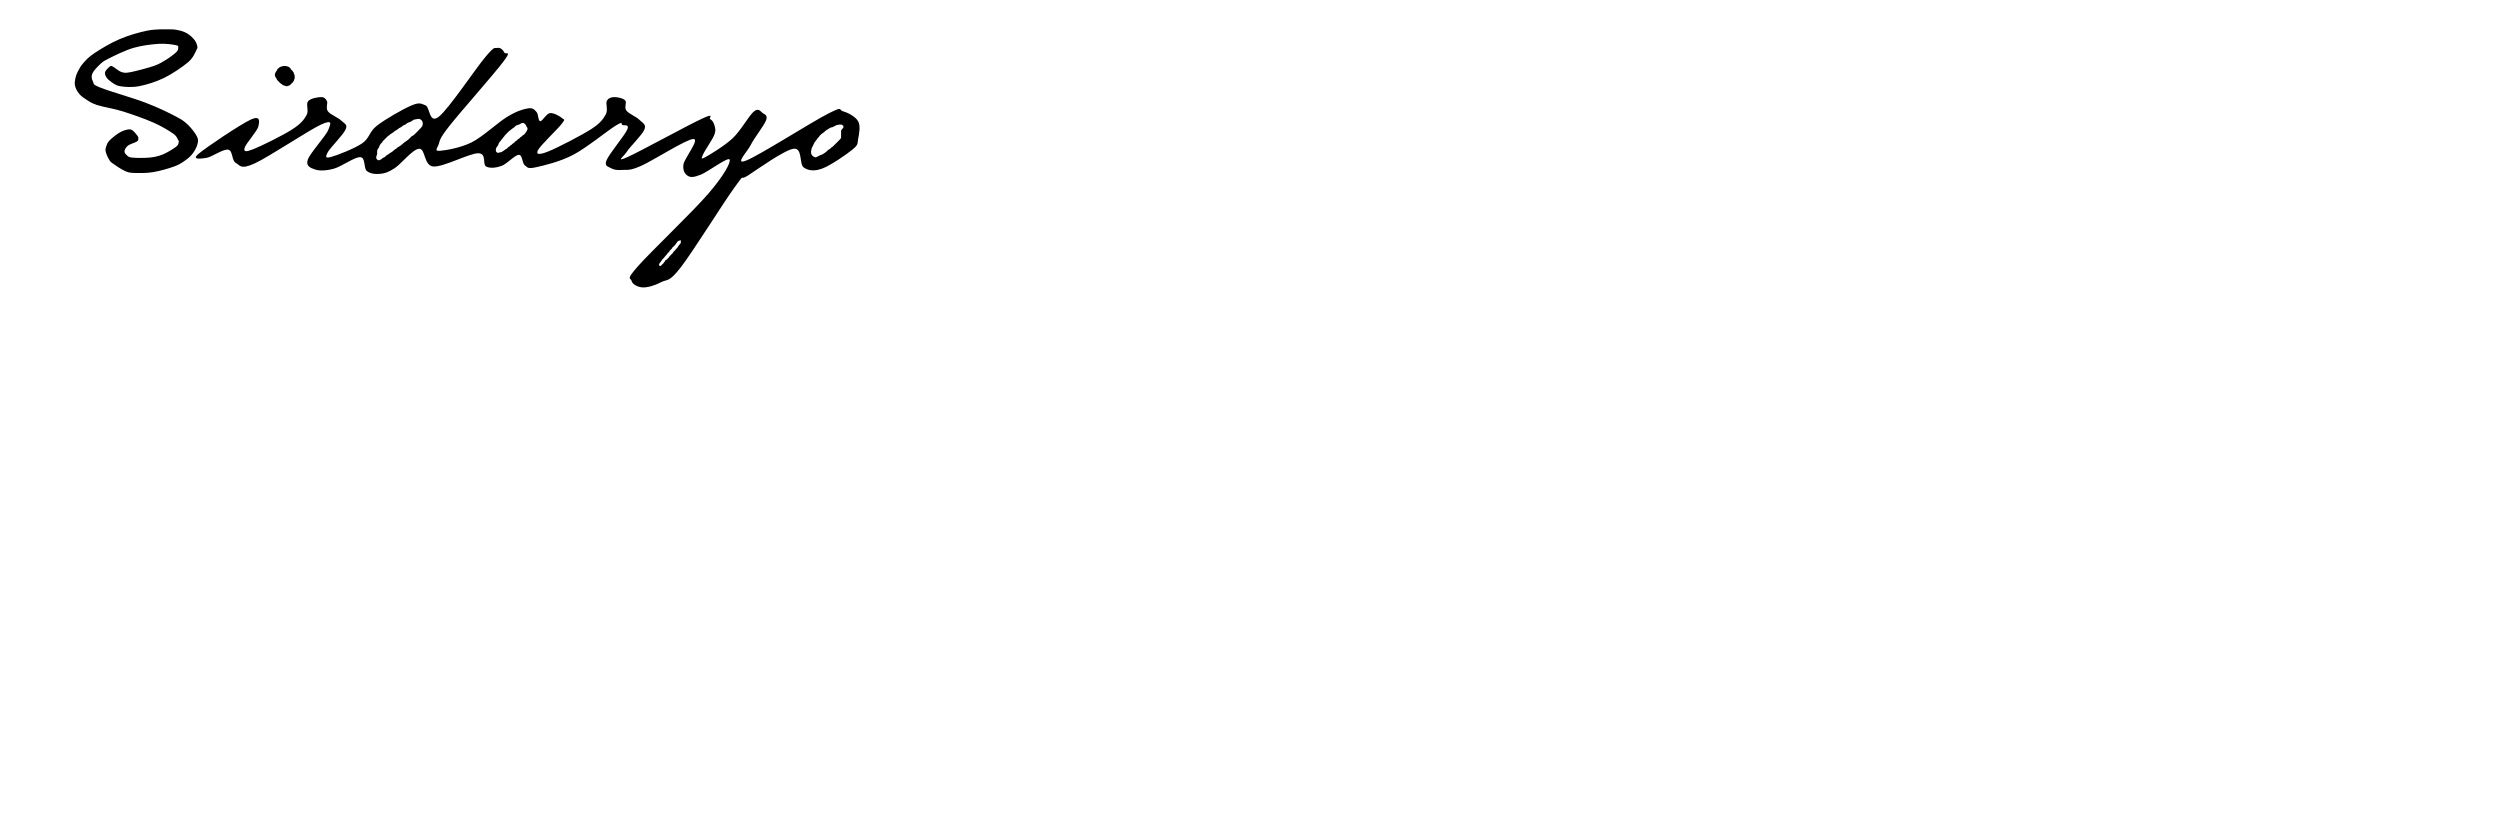
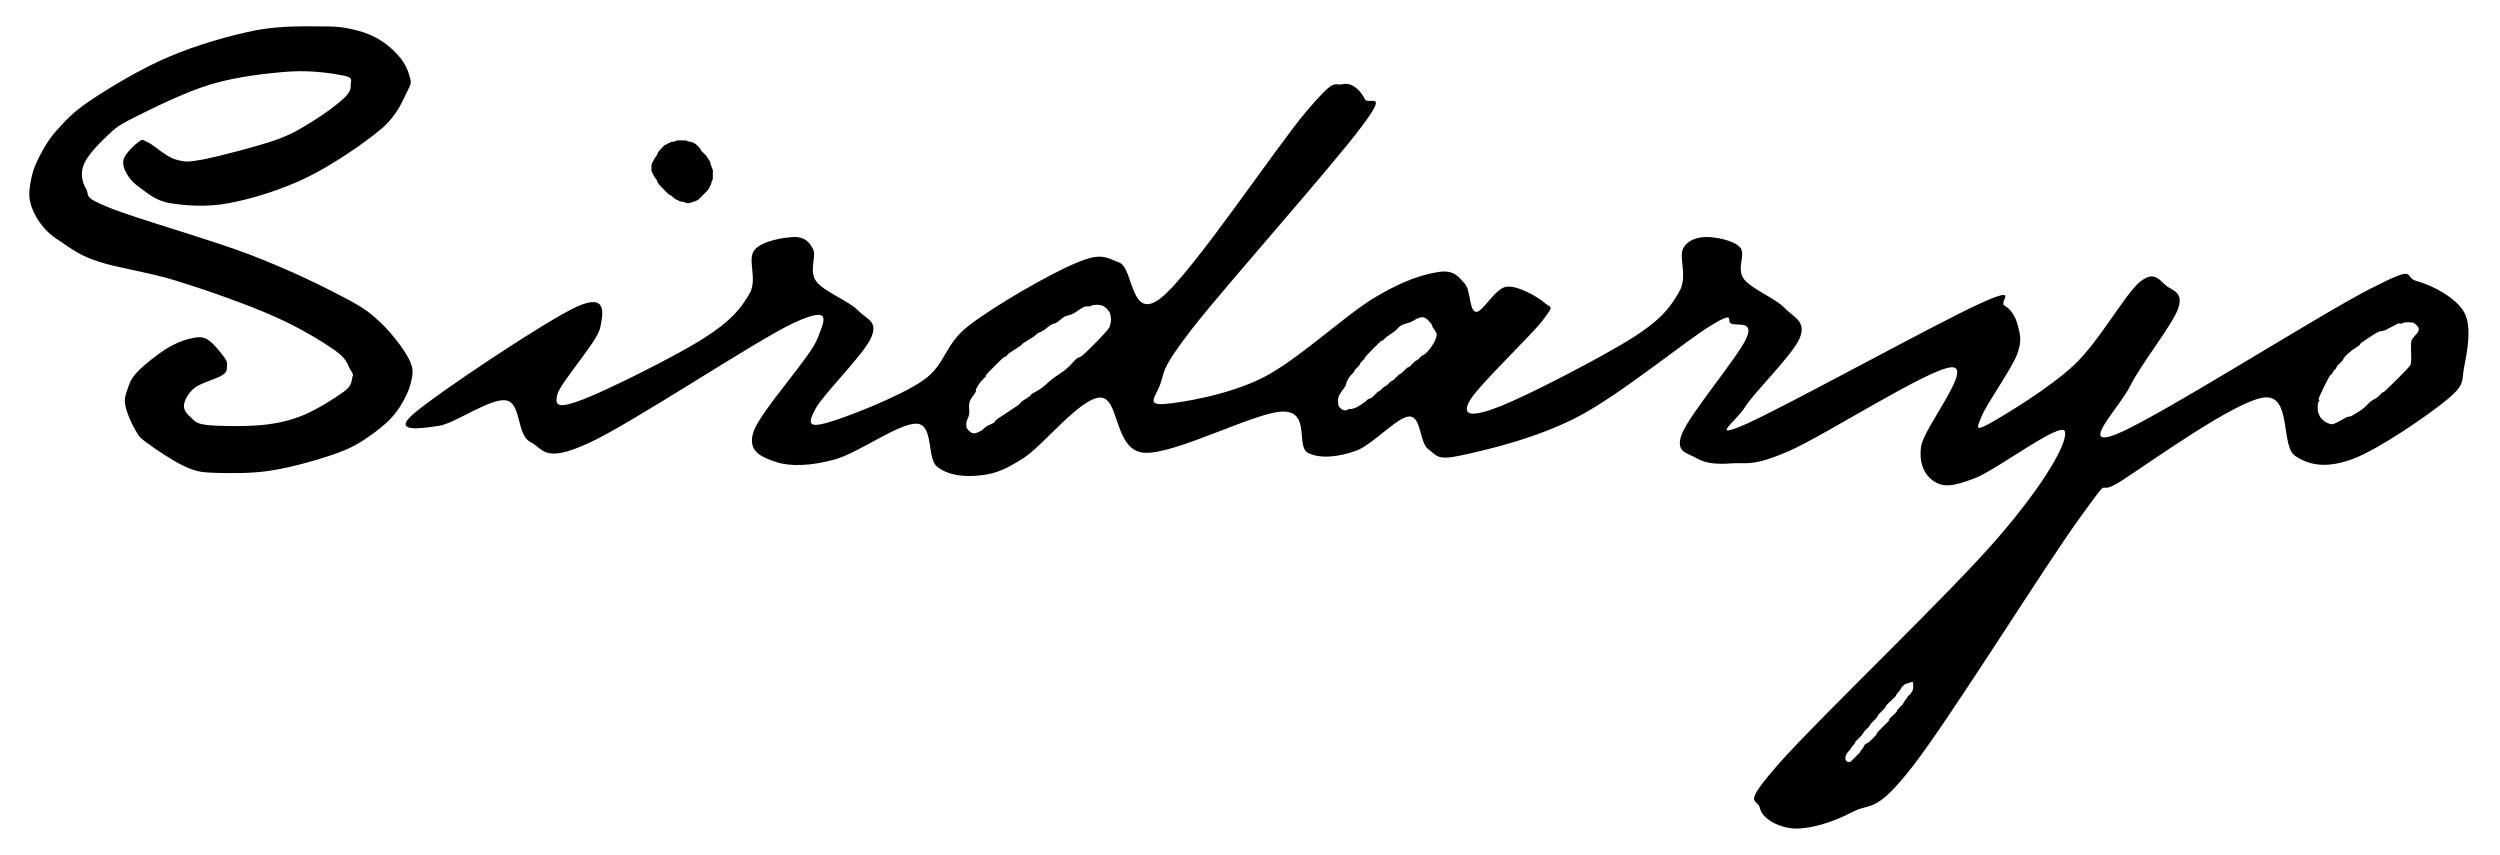
- <svg xmlns="http://www.w3.org/2000/svg" viewBox="0 0 300 100" width="600" height="200">
+ <svg xmlns="http://www.w3.org/2000/svg" viewBox="7.9 2.5 96.4 33.0" width="585" height="200">
  <path d="M33.77,7.97C33.75,7.98 33.76,7.99 33.75,7.99C33.74,7.99 33.73,7.99 33.72,7.99C33.71,7.99 33.72,8.00 33.70,8.01C33.68,8.02 33.61,8.04 33.58,8.06C33.55,8.08 33.52,8.10 33.51,8.11C33.50,8.12 33.53,8.08 33.49,8.11C33.46,8.15 33.32,8.28 33.29,8.32C33.25,8.36 33.29,8.33 33.29,8.34C33.28,8.35 33.27,8.35 33.25,8.37C33.24,8.40 33.23,8.45 33.20,8.49C33.17,8.54 33.12,8.60 33.10,8.63C33.08,8.66 33.09,8.65 33.08,8.68C33.06,8.71 33.02,8.78 33.01,8.80C33.00,8.83 33.01,8.83 33.01,8.84C33.01,8.85 33.00,8.81 32.99,8.86C32.99,8.90 32.99,9.05 32.99,9.10C33.00,9.14 33.01,9.11 33.01,9.11C33.01,9.12 33.00,9.13 33.01,9.15C33.02,9.17 33.05,9.21 33.06,9.24C33.08,9.26 33.07,9.28 33.10,9.32C33.12,9.36 33.18,9.42 33.20,9.46C33.22,9.50 33.22,9.52 33.23,9.55C33.25,9.57 33.28,9.60 33.29,9.62C33.29,9.63 33.23,9.57 33.29,9.63C33.35,9.70 33.59,9.94 33.65,10.00C33.71,10.06 33.66,9.99 33.67,10.00C33.67,10.00 33.69,10.02 33.70,10.03C33.71,10.04 33.71,10.02 33.72,10.03C33.73,10.04 33.74,10.06 33.75,10.06C33.76,10.07 33.75,10.05 33.77,10.06C33.79,10.08 33.84,10.14 33.86,10.15C33.87,10.17 33.86,10.15 33.87,10.15C33.88,10.16 33.89,10.17 33.91,10.19C33.93,10.20 33.97,10.21 33.99,10.22C34.02,10.23 34.06,10.26 34.08,10.27C34.10,10.28 34.11,10.27 34.12,10.27C34.12,10.27 34.12,10.29 34.13,10.29C34.15,10.29 34.20,10.29 34.22,10.29C34.24,10.29 34.23,10.30 34.24,10.31C34.24,10.31 34.26,10.30 34.27,10.31C34.28,10.31 34.28,10.32 34.29,10.32C34.30,10.33 34.31,10.32 34.32,10.32C34.33,10.33 34.31,10.34 34.34,10.34C34.37,10.34 34.45,10.34 34.48,10.34C34.50,10.34 34.49,10.33 34.50,10.32C34.50,10.32 34.52,10.33 34.53,10.32C34.54,10.32 34.54,10.31 34.55,10.31C34.56,10.30 34.57,10.31 34.58,10.31C34.59,10.30 34.58,10.29 34.60,10.29C34.62,10.28 34.67,10.28 34.69,10.27C34.70,10.27 34.69,10.26 34.70,10.25C34.71,10.25 34.74,10.25 34.75,10.24C34.77,10.23 34.78,10.21 34.79,10.20C34.80,10.20 34.74,10.26 34.81,10.20C34.87,10.14 35.11,9.90 35.17,9.84C35.23,9.78 35.16,9.83 35.17,9.82C35.17,9.81 35.19,9.81 35.20,9.79C35.22,9.76 35.24,9.70 35.26,9.67C35.27,9.64 35.28,9.64 35.29,9.62C35.30,9.59 35.30,9.55 35.31,9.53C35.31,9.51 35.32,9.52 35.32,9.51C35.33,9.50 35.32,9.49 35.32,9.48C35.33,9.47 35.34,9.47 35.34,9.46C35.34,9.45 35.34,9.43 35.34,9.43C35.34,9.42 35.36,9.47 35.36,9.41C35.36,9.35 35.36,9.12 35.36,9.06C35.36,9.00 35.34,9.05 35.34,9.05C35.34,9.04 35.34,9.02 35.34,9.01C35.34,9.00 35.33,9.00 35.32,8.99C35.32,8.99 35.33,8.97 35.32,8.96C35.32,8.95 35.31,8.95 35.31,8.94C35.30,8.93 35.31,8.92 35.31,8.91C35.30,8.90 35.29,8.90 35.29,8.89C35.29,8.88 35.29,8.86 35.29,8.86C35.29,8.85 35.28,8.86 35.27,8.84C35.27,8.82 35.26,8.77 35.26,8.75C35.25,8.73 35.24,8.75 35.24,8.73C35.23,8.72 35.23,8.70 35.22,8.68C35.21,8.67 35.19,8.66 35.19,8.65C35.18,8.64 35.19,8.64 35.19,8.63C35.18,8.62 35.16,8.61 35.15,8.60C35.15,8.59 35.16,8.59 35.15,8.58C35.15,8.57 35.12,8.55 35.12,8.54C35.11,8.54 35.15,8.56 35.12,8.53C35.09,8.49 34.96,8.37 34.93,8.34C34.90,8.30 34.93,8.33 34.93,8.32C34.92,8.31 34.90,8.29 34.89,8.29C34.89,8.28 34.90,8.28 34.89,8.27C34.89,8.26 34.86,8.24 34.86,8.23C34.85,8.23 34.88,8.25 34.86,8.22C34.83,8.19 34.73,8.09 34.70,8.06C34.67,8.04 34.69,8.07 34.69,8.06C34.68,8.06 34.66,8.03 34.65,8.03C34.64,8.02 34.64,8.03 34.63,8.03C34.62,8.02 34.60,8.00 34.58,7.99C34.57,7.99 34.56,7.99 34.55,7.99C34.54,7.99 34.55,7.98 34.53,7.97C34.51,7.97 34.46,7.98 34.44,7.97C34.43,7.97 34.43,7.96 34.43,7.96C34.42,7.95 34.40,7.96 34.39,7.96C34.38,7.95 34.38,7.94 34.37,7.94C34.37,7.94 34.35,7.94 34.34,7.94C34.33,7.94 34.38,7.93 34.32,7.92C34.26,7.92 34.04,7.92 33.98,7.92C33.92,7.93 33.97,7.94 33.96,7.94C33.95,7.94 33.93,7.94 33.93,7.94C33.92,7.94 33.92,7.95 33.91,7.96C33.90,7.96 33.88,7.95 33.87,7.96C33.86,7.96 33.87,7.97 33.86,7.97C33.84,7.98 33.79,7.97 33.77,7.97Z M23.80,18.48C22.92,19.24 24.19,19.03 24.79,18.94C25.38,18.86 26.79,17.85 27.38,17.96C27.97,18.06 27.78,19.29 28.31,19.56C28.84,19.84 28.84,20.39 30.54,19.62C32.24,18.85 37.04,15.63 38.52,14.95C40.00,14.28 39.67,14.87 39.40,15.57C39.14,16.28 37.20,18.37 36.93,19.17C36.67,19.96 37.29,20.16 37.81,20.34C38.34,20.52 39.17,20.49 40.07,20.24C40.98,19.99 42.58,18.81 43.24,18.86C43.89,18.90 43.62,20.18 44.01,20.51C44.41,20.85 45.06,20.92 45.62,20.86C46.17,20.81 46.57,20.69 47.35,20.19C48.13,19.69 49.52,17.89 50.30,17.85C51.08,17.82 50.83,19.89 52.01,19.98C53.19,20.07 56.33,18.39 57.38,18.39C58.44,18.39 57.87,19.73 58.33,19.98C58.80,20.23 59.53,20.14 60.18,19.91C60.83,19.68 61.79,18.59 62.25,18.58C62.72,18.57 62.64,19.59 62.98,19.84C63.32,20.09 63.31,20.29 64.27,20.08C65.24,19.87 67.18,19.42 68.78,18.58C70.39,17.74 72.93,15.65 73.91,15.06C74.90,14.46 74.46,14.92 74.69,15.00C74.91,15.09 75.58,14.87 75.26,15.57C74.94,16.28 73.11,18.45 72.79,19.22C72.47,19.99 73.03,19.99 73.34,20.19C73.66,20.38 74.09,20.44 74.69,20.39C75.29,20.35 75.50,20.53 76.92,19.91C78.33,19.29 82.34,16.71 83.19,16.68C84.04,16.65 82.12,19.00 82.01,19.74C81.91,20.48 82.21,20.92 82.57,21.12C82.92,21.32 83.29,21.27 84.12,20.95C84.95,20.62 87.41,18.76 87.56,19.15C87.70,19.54 86.82,21.13 84.98,23.26C83.15,25.39 78.09,30.21 76.55,31.95C75.02,33.69 75.70,33.29 75.79,33.71C75.89,34.13 76.54,34.46 77.12,34.49C77.71,34.51 78.56,34.27 79.32,33.87C80.08,33.46 80.22,33.98 81.70,32.07C83.18,30.16 86.85,24.25 88.20,22.41C89.54,20.58 88.60,21.81 89.77,21.05C90.94,20.29 94.11,18.01 95.23,17.85C96.34,17.70 95.88,19.71 96.45,20.10C97.03,20.49 97.70,20.58 98.68,20.22C99.66,19.86 101.61,18.52 102.33,17.92C103.04,17.33 102.87,17.22 102.98,16.66C103.09,16.10 103.29,15.11 102.98,14.56C102.68,14.01 101.77,13.52 101.17,13.36C100.57,13.21 101.30,12.66 99.37,13.64C97.44,14.62 91.13,18.63 89.58,19.25C88.03,19.88 89.69,18.21 90.08,17.41C90.47,16.60 91.69,15.08 91.93,14.43C92.16,13.79 91.74,13.73 91.50,13.55C91.25,13.38 91.04,12.89 90.44,13.40C89.85,13.91 88.89,15.68 87.92,16.59C86.95,17.50 85.23,18.53 84.64,18.86C84.05,19.18 84.18,18.99 84.36,18.55C84.54,18.10 85.48,16.78 85.71,16.20C85.94,15.61 85.81,15.34 85.73,15.02C85.65,14.71 85.47,14.43 85.23,14.30C84.98,14.17 85.90,13.48 84.24,14.24C82.58,15.00 76.78,18.19 75.28,18.86C73.77,19.52 74.87,18.77 75.21,18.22C75.55,17.66 77.08,16.18 77.33,15.54C77.59,14.90 77.09,14.76 76.73,14.38C76.36,14.00 75.44,13.65 75.16,13.26C74.87,12.87 75.26,12.32 75.02,12.05C74.78,11.78 74.09,11.65 73.72,11.65C73.36,11.66 73.00,11.76 72.82,12.10C72.65,12.45 73.00,13.16 72.69,13.73C72.37,14.29 72.08,14.76 70.92,15.51C69.77,16.25 66.84,17.76 65.78,18.18C64.71,18.60 64.28,18.58 64.55,18.03C64.82,17.47 66.91,15.51 67.40,14.87C67.89,14.23 67.70,14.41 67.47,14.19C67.24,13.98 66.44,13.51 66.00,13.57C65.56,13.63 65.09,14.56 64.83,14.54C64.56,14.52 64.63,13.71 64.39,13.45C64.16,13.19 63.97,12.91 63.39,13.00C62.81,13.09 62.04,13.31 60.91,13.99C59.77,14.67 57.96,16.39 56.60,17.08C55.25,17.76 53.43,18.05 52.77,18.10C52.11,18.14 52.44,17.84 52.63,17.35C52.82,16.86 52.60,16.82 53.89,15.16C55.19,13.50 59.30,8.88 60.40,7.40C61.51,5.93 60.65,6.59 60.53,6.32C60.40,6.04 60.06,5.66 59.68,5.75C59.30,5.83 59.43,5.44 58.26,6.82C57.10,8.19 53.88,13.02 52.68,13.99C51.48,14.96 51.61,12.86 51.06,12.64C50.51,12.42 50.33,12.25 49.37,12.66C48.40,13.06 46.24,14.30 45.26,15.06C44.27,15.81 44.38,16.57 43.46,17.20C42.54,17.83 40.40,18.66 39.71,18.84C39.02,19.02 39.04,18.82 39.33,18.27C39.63,17.72 41.20,16.17 41.47,15.54C41.75,14.91 41.33,14.85 40.97,14.49C40.62,14.12 39.64,13.76 39.35,13.36C39.06,12.97 39.37,12.41 39.23,12.12C39.09,11.84 38.90,11.65 38.52,11.65C38.14,11.66 37.26,11.79 36.97,12.15C36.67,12.52 37.10,13.26 36.78,13.83C36.45,14.40 36.08,14.88 35.01,15.56C33.95,16.24 31.33,17.54 30.38,17.91C29.44,18.27 29.24,18.21 29.35,17.75C29.45,17.29 30.88,15.73 31.01,15.16C31.13,14.59 31.29,13.80 30.09,14.35C28.89,14.90 24.69,17.71 23.80,18.48Z M81.69,28.84C81.70,28.84 81.70,28.81 81.70,28.86C81.71,28.90 81.71,29.06 81.70,29.10C81.70,29.14 81.69,29.11 81.69,29.12C81.68,29.13 81.69,29.13 81.69,29.15C81.68,29.17 81.66,29.20 81.65,29.22C81.64,29.24 81.62,29.25 81.62,29.26C81.61,29.26 81.64,29.25 81.62,29.27C81.59,29.30 81.50,29.38 81.48,29.41C81.45,29.44 81.50,29.40 81.48,29.43C81.46,29.45 81.39,29.54 81.37,29.57C81.36,29.59 81.39,29.57 81.37,29.58C81.36,29.60 81.32,29.65 81.31,29.67C81.29,29.69 81.34,29.65 81.31,29.69C81.27,29.72 81.15,29.84 81.12,29.88C81.08,29.91 81.12,29.89 81.12,29.89C81.11,29.90 81.09,29.91 81.08,29.93C81.07,29.95 81.09,29.95 81.05,30.00C81.00,30.05 80.84,30.20 80.80,30.24C80.76,30.28 80.81,30.25 80.80,30.26C80.80,30.27 80.78,30.27 80.77,30.29C80.76,30.31 80.81,30.28 80.74,30.36C80.66,30.44 80.40,30.69 80.34,30.76C80.27,30.83 80.34,30.77 80.34,30.78C80.33,30.78 80.31,30.79 80.30,30.81C80.29,30.83 80.32,30.82 80.27,30.88C80.22,30.94 80.04,31.11 79.99,31.16C79.94,31.20 79.98,31.15 79.98,31.16C79.97,31.16 79.96,31.18 79.94,31.19C79.92,31.20 79.89,31.21 79.87,31.22C79.85,31.24 79.83,31.26 79.82,31.28C79.81,31.29 79.83,31.28 79.82,31.29C79.81,31.30 79.79,31.32 79.79,31.33C79.78,31.34 79.81,31.31 79.79,31.35C79.76,31.38 79.67,31.50 79.65,31.54C79.62,31.57 79.70,31.49 79.65,31.55C79.59,31.61 79.38,31.82 79.32,31.88C79.25,31.94 79.27,31.91 79.25,31.92C79.23,31.92 79.20,31.92 79.18,31.92C79.16,31.91 79.16,31.91 79.15,31.90C79.13,31.88 79.10,31.86 79.09,31.83C79.09,31.80 79.09,31.73 79.09,31.71C79.10,31.68 79.11,31.70 79.11,31.69C79.11,31.68 79.11,31.67 79.11,31.66C79.12,31.64 79.13,31.60 79.15,31.59C79.16,31.57 79.17,31.56 79.18,31.55C79.19,31.54 79.17,31.55 79.18,31.54C79.19,31.52 79.25,31.47 79.27,31.45C79.28,31.43 79.26,31.44 79.27,31.43C79.27,31.42 79.29,31.41 79.30,31.40C79.31,31.38 79.32,31.35 79.34,31.33C79.36,31.30 79.41,31.26 79.42,31.24C79.44,31.22 79.42,31.23 79.42,31.22C79.43,31.22 79.45,31.21 79.46,31.19C79.47,31.17 79.45,31.17 79.49,31.12C79.54,31.07 79.69,30.92 79.73,30.88C79.77,30.84 79.72,30.88 79.73,30.86C79.74,30.84 79.79,30.79 79.80,30.78C79.81,30.76 79.77,30.79 79.80,30.76C79.83,30.72 79.96,30.60 79.99,30.57C80.02,30.53 79.99,30.56 79.99,30.55C80.00,30.54 80.02,30.53 80.03,30.52C80.04,30.50 80.02,30.50 80.06,30.45C80.11,30.40 80.26,30.25 80.30,30.21C80.34,30.16 80.29,30.21 80.30,30.19C80.31,30.17 80.36,30.12 80.37,30.10C80.38,30.08 80.33,30.13 80.37,30.08C80.41,30.04 80.57,29.89 80.61,29.84C80.65,29.80 80.61,29.83 80.61,29.83C80.62,29.82 80.64,29.81 80.65,29.79C80.66,29.77 80.62,29.79 80.68,29.72C80.75,29.65 80.97,29.44 81.03,29.38C81.09,29.32 81.02,29.37 81.03,29.36C81.03,29.35 81.05,29.34 81.06,29.32C81.07,29.31 81.08,29.28 81.10,29.26C81.12,29.23 81.17,29.19 81.18,29.17C81.20,29.15 81.18,29.16 81.18,29.15C81.19,29.14 81.21,29.13 81.22,29.12C81.23,29.10 81.23,29.08 81.25,29.05C81.28,29.02 81.34,28.95 81.37,28.93C81.41,28.90 81.43,28.90 81.44,28.89C81.46,28.89 81.47,28.90 81.48,28.89C81.49,28.89 81.49,28.88 81.50,28.88C81.50,28.87 81.51,28.88 81.53,28.88C81.55,28.87 81.57,28.85 81.60,28.84C81.62,28.83 81.67,28.84 81.69,28.84Z M101.08,15.00C101.12,15.03 101.16,15.08 101.19,15.11C101.21,15.14 101.22,15.15 101.22,15.18C101.23,15.20 101.23,15.23 101.22,15.26C101.21,15.30 101.18,15.34 101.15,15.38C101.12,15.43 101.07,15.46 101.03,15.52C100.99,15.58 100.94,15.59 100.93,15.75C100.91,15.90 100.95,16.29 100.93,16.46C100.90,16.62 100.95,16.54 100.79,16.73C100.62,16.92 100.10,17.43 99.94,17.58C99.78,17.73 99.87,17.60 99.82,17.65C99.77,17.69 99.71,17.78 99.63,17.84C99.55,17.90 99.44,17.94 99.36,18.01C99.27,18.08 99.21,18.17 99.11,18.25C99.01,18.33 98.84,18.44 98.75,18.49C98.66,18.55 98.63,18.56 98.58,18.58C98.53,18.60 98.54,18.57 98.44,18.61C98.34,18.66 98.07,18.82 97.96,18.86C97.84,18.90 97.83,18.87 97.77,18.86C97.71,18.84 97.65,18.81 97.59,18.77C97.54,18.73 97.46,18.66 97.42,18.60C97.38,18.53 97.35,18.46 97.33,18.37C97.32,18.29 97.33,18.15 97.33,18.08C97.34,18.01 97.38,18.00 97.39,17.96C97.39,17.92 97.33,17.97 97.39,17.82C97.45,17.67 97.67,17.22 97.75,17.08C97.83,16.93 97.84,16.98 97.87,16.94C97.90,16.90 97.91,16.85 97.94,16.82C97.96,16.78 98.00,16.77 98.03,16.73C98.05,16.70 98.05,16.66 98.09,16.61C98.14,16.56 98.24,16.47 98.28,16.42C98.33,16.37 98.30,16.36 98.35,16.30C98.40,16.24 98.49,16.15 98.58,16.08C98.67,16.00 98.83,15.91 98.91,15.85C98.98,15.79 98.92,15.80 99.04,15.71C99.17,15.63 99.48,15.41 99.63,15.33C99.78,15.26 99.80,15.30 99.93,15.25C100.05,15.19 100.31,15.05 100.41,15.00C100.51,14.96 100.50,15.01 100.55,15.00C100.59,15.00 100.60,14.96 100.67,14.95C100.74,14.94 100.89,14.94 100.96,14.95C101.03,14.96 101.05,14.98 101.08,15.00Z M62.94,14.83C62.99,14.87 63.06,14.96 63.10,15.00C63.13,15.05 63.13,15.08 63.15,15.13C63.18,15.17 63.23,15.23 63.25,15.28C63.28,15.33 63.31,15.37 63.31,15.44C63.30,15.51 63.27,15.60 63.22,15.70C63.17,15.79 63.08,15.93 63.01,16.01C62.95,16.09 62.89,16.14 62.84,16.18C62.79,16.22 62.76,16.21 62.72,16.25C62.68,16.28 62.62,16.35 62.58,16.39C62.54,16.42 62.51,16.41 62.46,16.46C62.41,16.50 62.32,16.60 62.27,16.65C62.22,16.69 62.20,16.67 62.15,16.71C62.10,16.76 62.01,16.86 61.96,16.90C61.91,16.95 61.89,16.93 61.84,16.97C61.79,17.02 61.70,17.12 61.65,17.16C61.60,17.21 61.57,17.20 61.53,17.23C61.48,17.27 61.43,17.34 61.39,17.37C61.35,17.41 61.31,17.41 61.27,17.44C61.23,17.47 61.17,17.54 61.13,17.58C61.09,17.61 61.06,17.60 61.01,17.65C60.96,17.69 60.88,17.79 60.82,17.84C60.76,17.88 60.70,17.89 60.65,17.92C60.59,17.96 60.58,18.00 60.51,18.04C60.44,18.09 60.31,18.18 60.23,18.22C60.15,18.26 60.07,18.28 60.02,18.29C59.98,18.30 59.97,18.28 59.94,18.29C59.90,18.30 59.85,18.33 59.82,18.34C59.78,18.35 59.76,18.34 59.73,18.34C59.70,18.33 59.68,18.33 59.64,18.30C59.61,18.28 59.56,18.23 59.54,18.20C59.52,18.17 59.51,18.17 59.51,18.11C59.50,18.06 59.49,17.95 59.51,17.87C59.52,17.79 59.56,17.73 59.61,17.65C59.66,17.57 59.75,17.47 59.78,17.41C59.82,17.34 59.81,17.31 59.83,17.25C59.86,17.19 59.91,17.09 59.96,17.03C60.00,16.97 60.06,16.93 60.09,16.89C60.13,16.84 60.13,16.81 60.16,16.77C60.20,16.72 60.27,16.67 60.30,16.63C60.34,16.59 60.34,16.55 60.37,16.51C60.40,16.46 60.47,16.41 60.51,16.37C60.54,16.33 60.48,16.36 60.58,16.25C60.68,16.14 61.00,15.81 61.11,15.71C61.22,15.61 61.19,15.68 61.23,15.64C61.28,15.61 61.29,15.57 61.37,15.51C61.45,15.45 61.62,15.34 61.70,15.28C61.78,15.22 61.79,15.18 61.84,15.14C61.89,15.10 61.92,15.07 61.99,15.04C62.07,15.00 62.22,14.97 62.30,14.94C62.39,14.90 62.46,14.85 62.53,14.81C62.60,14.78 62.69,14.75 62.74,14.75C62.79,14.74 62.79,14.75 62.82,14.76C62.86,14.78 62.90,14.79 62.94,14.83Z M50.63,14.49C50.66,14.54 50.70,14.57 50.71,14.66C50.73,14.75 50.75,14.89 50.71,15.00C50.68,15.12 50.70,15.14 50.52,15.33C50.35,15.53 49.87,16.01 49.68,16.18C49.49,16.35 49.51,16.26 49.40,16.35C49.29,16.45 49.16,16.62 49.00,16.75C48.85,16.88 48.62,17.01 48.47,17.13C48.31,17.25 48.20,17.38 48.07,17.47C47.94,17.57 47.77,17.65 47.69,17.70C47.61,17.75 47.67,17.73 47.61,17.79C47.54,17.84 47.35,17.95 47.28,18.01C47.20,18.07 47.29,18.04 47.14,18.15C46.98,18.26 46.50,18.57 46.34,18.68C46.19,18.80 46.28,18.78 46.21,18.82C46.14,18.87 46.01,18.91 45.93,18.96C45.85,19.01 45.81,19.07 45.74,19.12C45.67,19.16 45.58,19.20 45.52,19.22C45.45,19.24 45.41,19.23 45.38,19.22C45.34,19.21 45.34,19.21 45.31,19.18C45.28,19.16 45.21,19.10 45.19,19.06C45.16,19.03 45.16,19.04 45.15,18.99C45.15,18.95 45.14,18.89 45.15,18.80C45.17,18.72 45.24,18.60 45.26,18.48C45.27,18.36 45.24,18.18 45.26,18.08C45.27,17.98 45.32,17.93 45.36,17.85C45.40,17.78 45.47,17.71 45.50,17.65C45.53,17.59 45.50,17.58 45.53,17.51C45.57,17.44 45.64,17.31 45.71,17.23C45.77,17.16 45.85,17.09 45.90,17.04C45.94,16.99 45.85,17.04 45.96,16.92C46.07,16.80 46.43,16.44 46.55,16.33C46.67,16.23 46.63,16.30 46.67,16.27C46.72,16.23 46.72,16.20 46.81,16.13C46.91,16.06 47.16,15.91 47.24,15.85C47.33,15.79 47.24,15.83 47.33,15.76C47.42,15.70 47.67,15.55 47.76,15.49C47.86,15.42 47.84,15.40 47.90,15.37C47.96,15.33 48.04,15.32 48.12,15.26C48.21,15.21 48.33,15.09 48.42,15.04C48.50,14.99 48.56,15.00 48.64,14.95C48.73,14.90 48.83,14.78 48.94,14.73C49.04,14.67 49.13,14.68 49.25,14.62C49.36,14.57 49.54,14.43 49.63,14.38C49.72,14.33 49.73,14.34 49.78,14.33C49.83,14.32 49.88,14.34 49.92,14.33C49.96,14.32 49.97,14.29 50.04,14.28C50.11,14.27 50.26,14.26 50.33,14.28C50.41,14.29 50.46,14.33 50.51,14.37C50.56,14.40 50.59,14.44 50.63,14.49Z M21.68,3.69C21.31,3.60 21.05,3.52 20.38,3.52C19.72,3.52 18.70,3.48 17.71,3.67C16.71,3.87 15.45,4.23 14.39,4.68C13.33,5.12 12.09,5.87 11.37,6.35C10.64,6.83 10.35,7.18 10.02,7.54C9.69,7.91 9.52,8.24 9.36,8.54C9.20,8.85 9.11,9.08 9.05,9.37C8.99,9.66 8.93,9.99 9.00,10.29C9.07,10.59 9.24,10.93 9.45,11.19C9.65,11.45 9.86,11.63 10.23,11.86C10.59,12.10 10.90,12.36 11.64,12.60C12.39,12.85 13.55,13.00 14.68,13.35C15.81,13.70 17.40,14.26 18.41,14.71C19.43,15.16 20.27,15.68 20.76,16.02C21.26,16.37 21.26,16.61 21.37,16.78C21.48,16.96 21.48,16.94 21.44,17.08C21.40,17.22 21.44,17.37 21.13,17.61C20.81,17.85 20.08,18.31 19.55,18.53C19.02,18.74 18.57,18.85 17.95,18.91C17.33,18.97 16.30,18.96 15.84,18.91C15.38,18.86 15.35,18.74 15.20,18.61C15.05,18.49 14.92,18.32 14.94,18.13C14.97,17.94 15.11,17.66 15.36,17.47C15.60,17.28 16.20,17.13 16.41,16.99C16.62,16.86 16.59,16.78 16.60,16.66C16.61,16.55 16.63,16.48 16.50,16.30C16.37,16.12 16.05,15.71 15.82,15.59C15.59,15.47 15.38,15.53 15.11,15.59C14.85,15.66 14.55,15.78 14.22,15.99C13.89,16.20 13.37,16.61 13.13,16.87C12.88,17.13 12.82,17.35 12.75,17.56C12.67,17.78 12.63,17.92 12.68,18.17C12.73,18.42 12.90,18.83 13.04,19.06C13.18,19.30 13.17,19.35 13.51,19.60C13.85,19.85 14.61,20.36 15.06,20.55C15.52,20.74 15.70,20.74 16.25,20.76C16.81,20.77 17.63,20.79 18.41,20.65C19.20,20.52 20.31,20.20 20.95,19.96C21.59,19.72 21.90,19.48 22.27,19.22C22.63,18.96 22.91,18.71 23.15,18.39C23.39,18.07 23.62,17.62 23.70,17.28C23.78,16.95 23.82,16.75 23.63,16.37C23.44,15.99 22.99,15.40 22.58,15.00C22.16,14.61 21.97,14.43 21.13,13.99C20.28,13.54 19.00,12.91 17.48,12.33C15.97,11.75 13.09,10.94 12.04,10.51C10.99,10.09 11.32,10.06 11.16,9.79C11.00,9.51 10.94,9.19 11.07,8.86C11.20,8.52 11.62,8.08 11.94,7.78C12.25,7.49 12.30,7.40 12.97,7.06C13.65,6.72 14.98,6.05 16.00,5.75C17.01,5.45 18.20,5.32 19.05,5.26C19.91,5.21 20.72,5.34 21.11,5.42C21.50,5.50 21.38,5.60 21.38,5.75C21.39,5.89 21.38,6.04 21.13,6.28C20.88,6.52 20.33,6.93 19.88,7.20C19.44,7.47 19.16,7.66 18.47,7.91C17.77,8.15 16.36,8.52 15.72,8.65C15.07,8.77 14.96,8.76 14.60,8.65C14.23,8.54 13.78,8.10 13.54,7.99C13.31,7.88 13.35,7.87 13.20,7.97C13.04,8.08 12.71,8.40 12.63,8.60C12.55,8.80 12.61,8.98 12.71,9.17C12.81,9.36 12.95,9.54 13.23,9.74C13.51,9.93 13.81,10.24 14.39,10.34C14.97,10.44 15.82,10.51 16.70,10.34C17.59,10.17 18.73,9.82 19.71,9.34C20.69,8.86 21.93,8.01 22.58,7.46C23.22,6.90 23.40,6.33 23.58,5.99C23.76,5.65 23.69,5.64 23.65,5.44C23.60,5.23 23.48,4.97 23.30,4.74C23.12,4.52 22.85,4.26 22.58,4.09C22.31,3.91 22.04,3.79 21.68,3.69Z" fill="#000000" fill-rule="evenodd" />
</svg>
